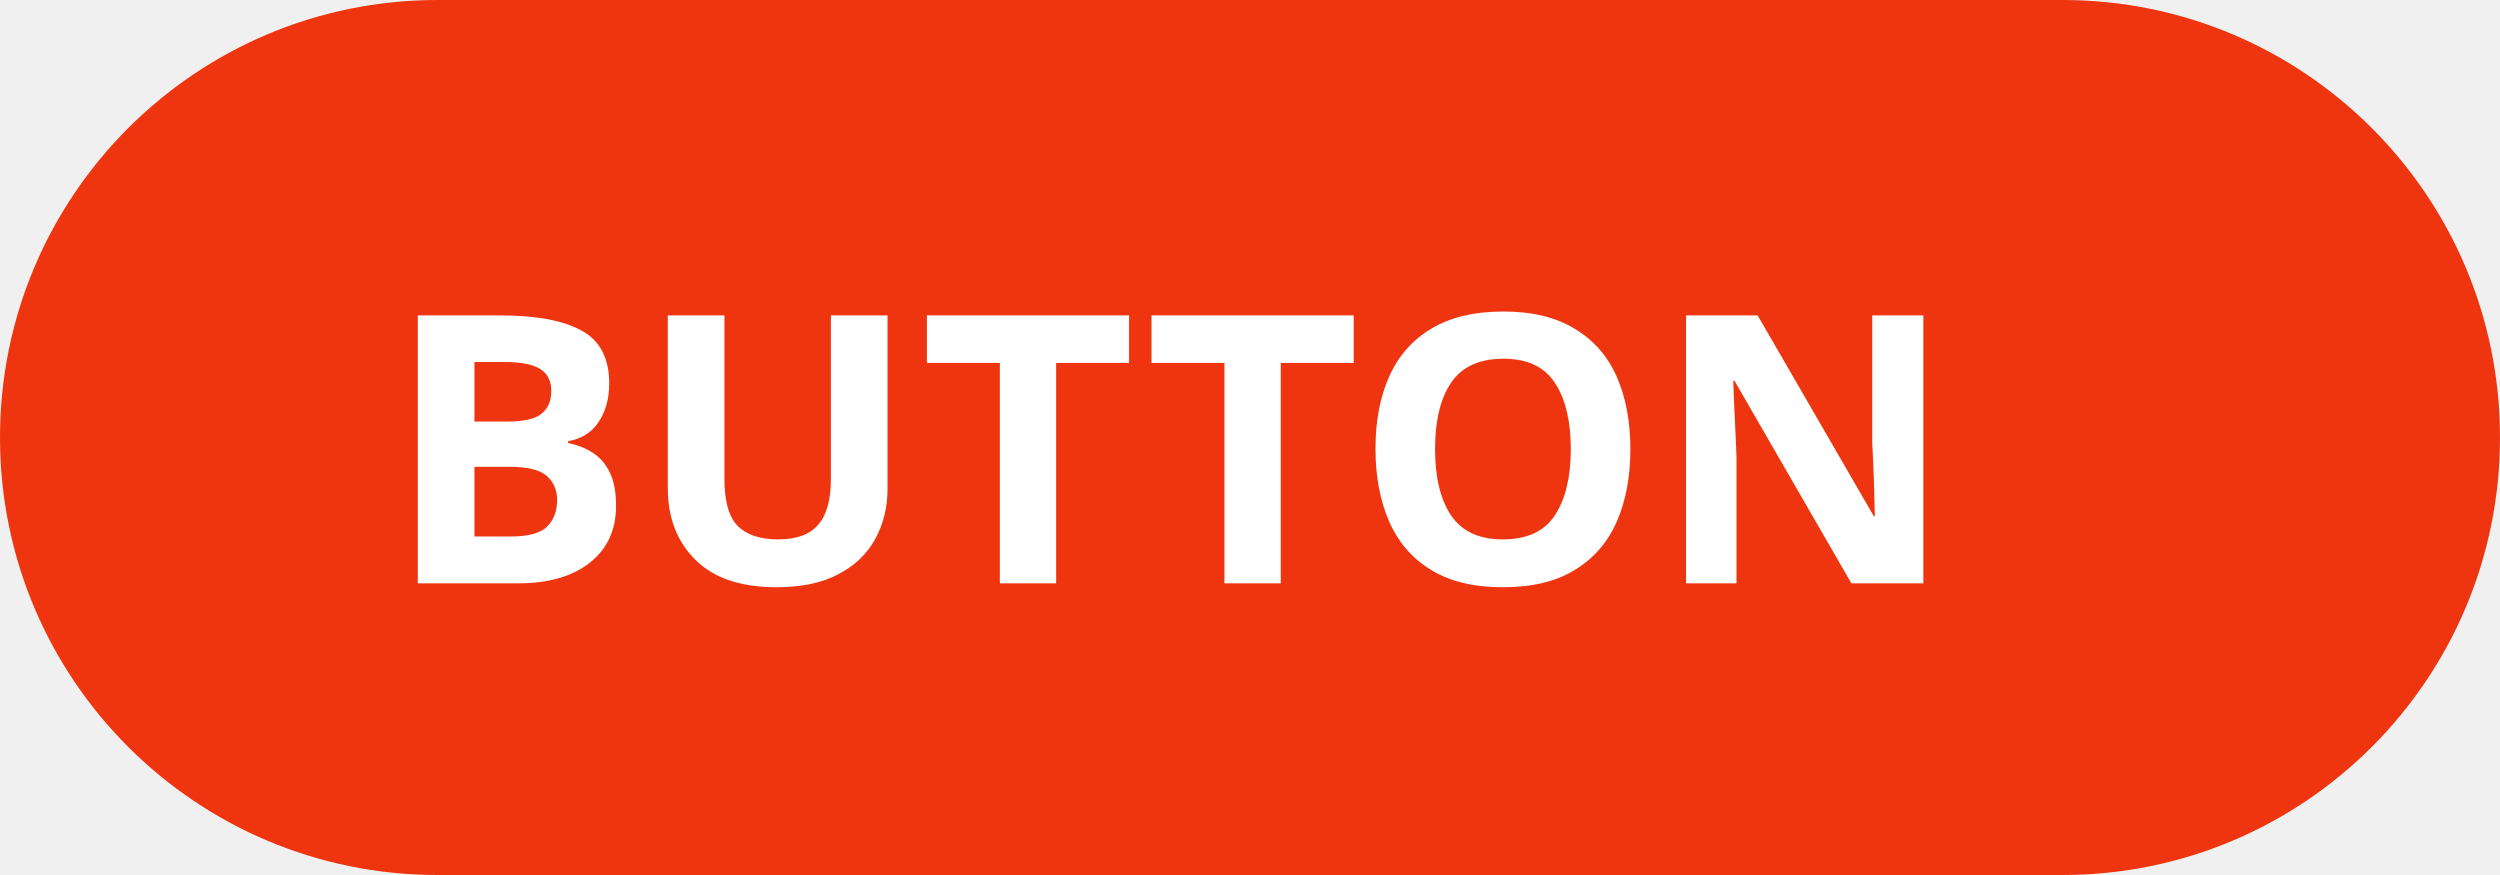
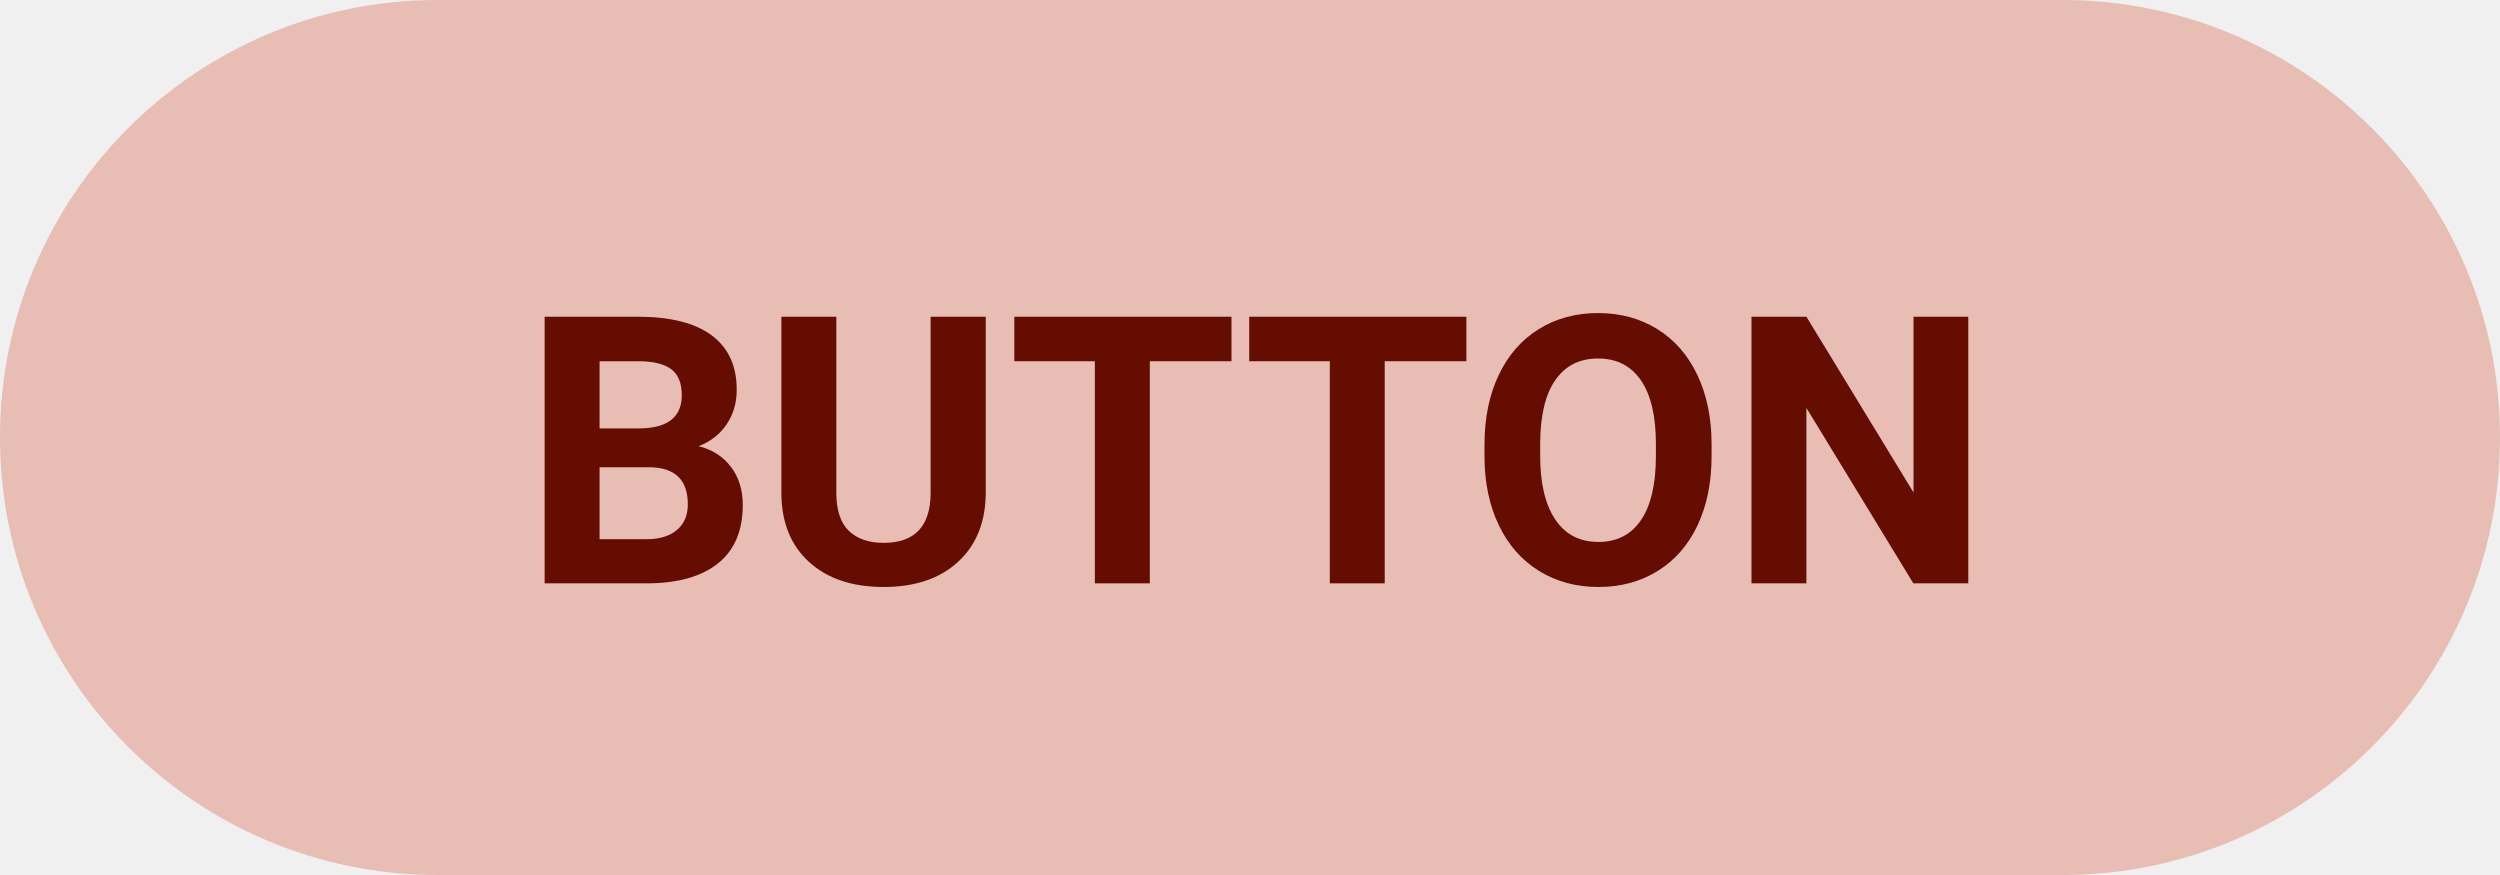
<svg xmlns="http://www.w3.org/2000/svg" width="120px" height="42px" viewBox="0 0 120 42" version="1.1">
-   <g id="Home-Page" stroke="none" stroke-width="1" fill="none" fill-rule="evenodd">
-     <g id="Artboard" transform="translate(-799, -2806)">
-       <g id="Stunning-UI" transform="translate(360, 2696)">
-         <g id="UI-White" transform="translate(39, 110)">
-           <g id="button" transform="translate(400, 0)">
-             <rect id="Rectangle" fill="#EE350F" x="0" y="0" width="120" height="42" rx="21" />
-             <text id="BUTTON" font-family="Sailec-Bold, Sailec" font-size="18" font-weight="bold" fill="#ffffff">
-               <tspan x="18.428" y="28">BUTTON</tspan>
-             </text>
-           </g>
+   <g id="Page-1" stroke="none" stroke-width="1" fill="none" fill-rule="evenodd">
+     <g id="button" fill-rule="nonzero">
+       <rect id="Rectangle" fill="#E7BDB4" x="0" y="0" width="120" height="42" rx="21" />
+       <g id="BUTTON" transform="translate(25, 11)" fill="#640D00">
+         <g transform="translate(1.142578, 4.027344)">
+           <path d="M0,12.973 L0,0.176 L4.482,0.176 C6.035,0.176 7.213,0.473 8.016,1.068 C8.818,1.663 9.22,2.534 9.22,3.683 C9.22,4.31 9.059,4.862 8.736,5.339 C8.414,5.817 7.966,6.167 7.392,6.39 C8.048,6.554 8.565,6.885 8.943,7.383 C9.321,7.881 9.51,8.49 9.51,9.211 C9.51,10.441 9.117,11.373 8.332,12.006 C7.547,12.639 6.428,12.961 4.975,12.973 L0,12.973 Z M2.637,7.4 L2.637,10.854 L4.896,10.854 C5.517,10.854 6.001,10.707 6.35,10.411 C6.699,10.115 6.873,9.706 6.873,9.185 C6.873,8.013 6.267,7.418 5.054,7.4 L2.637,7.4 Z M2.637,5.537 L4.588,5.537 C5.918,5.514 6.583,4.983 6.583,3.946 C6.583,3.366 6.415,2.949 6.078,2.694 C5.741,2.439 5.209,2.312 4.482,2.312 L2.637,2.312 L2.637,5.537 Z" id="B" />
+           <path d="M21.173,0.176 L21.173,8.604 C21.173,10.005 20.735,11.112 19.859,11.927 C18.983,12.741 17.786,13.148 16.269,13.148 C14.774,13.148 13.588,12.753 12.709,11.962 C11.83,11.171 11.382,10.084 11.364,8.701 L11.364,0.176 L14.001,0.176 L14.001,8.622 C14.001,9.46 14.202,10.071 14.603,10.455 C15.004,10.838 15.56,11.03 16.269,11.03 C17.751,11.03 18.504,10.251 18.527,8.692 L18.527,0.176 L21.173,0.176 Z" id="U" />
+           <polygon id="T" points="32.968 2.312 29.048 2.312 29.048 12.973 26.411 12.973 26.411 2.312 22.544 2.312 22.544 0.176 32.968 0.176" />
+           <polygon id="T" points="44.244 2.312 40.324 2.312 40.324 12.973 37.688 12.973 37.688 2.312 33.82 2.312 33.82 0.176 44.244 0.176" />
+           <path d="M56.013,6.864 C56.013,8.124 55.79,9.229 55.345,10.178 C54.899,11.127 54.262,11.859 53.433,12.375 C52.604,12.891 51.653,13.148 50.581,13.148 C49.521,13.148 48.574,12.894 47.742,12.384 C46.91,11.874 46.266,11.146 45.809,10.2 C45.352,9.253 45.12,8.165 45.114,6.935 L45.114,6.302 C45.114,5.042 45.341,3.933 45.795,2.975 C46.25,2.017 46.891,1.282 47.72,0.769 C48.549,0.256 49.497,0 50.563,0 C51.63,0 52.578,0.256 53.407,0.769 C54.236,1.282 54.877,2.017 55.332,2.975 C55.786,3.933 56.013,5.039 56.013,6.293 L56.013,6.864 Z M53.341,6.284 C53.341,4.942 53.101,3.923 52.62,3.226 C52.14,2.528 51.454,2.18 50.563,2.18 C49.679,2.18 48.996,2.524 48.516,3.212 C48.035,3.901 47.792,4.91 47.786,6.24 L47.786,6.864 C47.786,8.171 48.026,9.185 48.507,9.905 C48.987,10.626 49.679,10.986 50.581,10.986 C51.466,10.986 52.146,10.639 52.62,9.945 C53.095,9.25 53.335,8.238 53.341,6.908 L53.341,6.284 Z" id="O" />
+           <polygon id="N" points="68.335 12.973 65.698 12.973 60.565 4.553 60.565 12.973 57.929 12.973 57.929 0.176 60.565 0.176 65.707 8.613 65.707 0.176 68.335 0.176" />
        </g>
      </g>
    </g>
  </g>
</svg>
